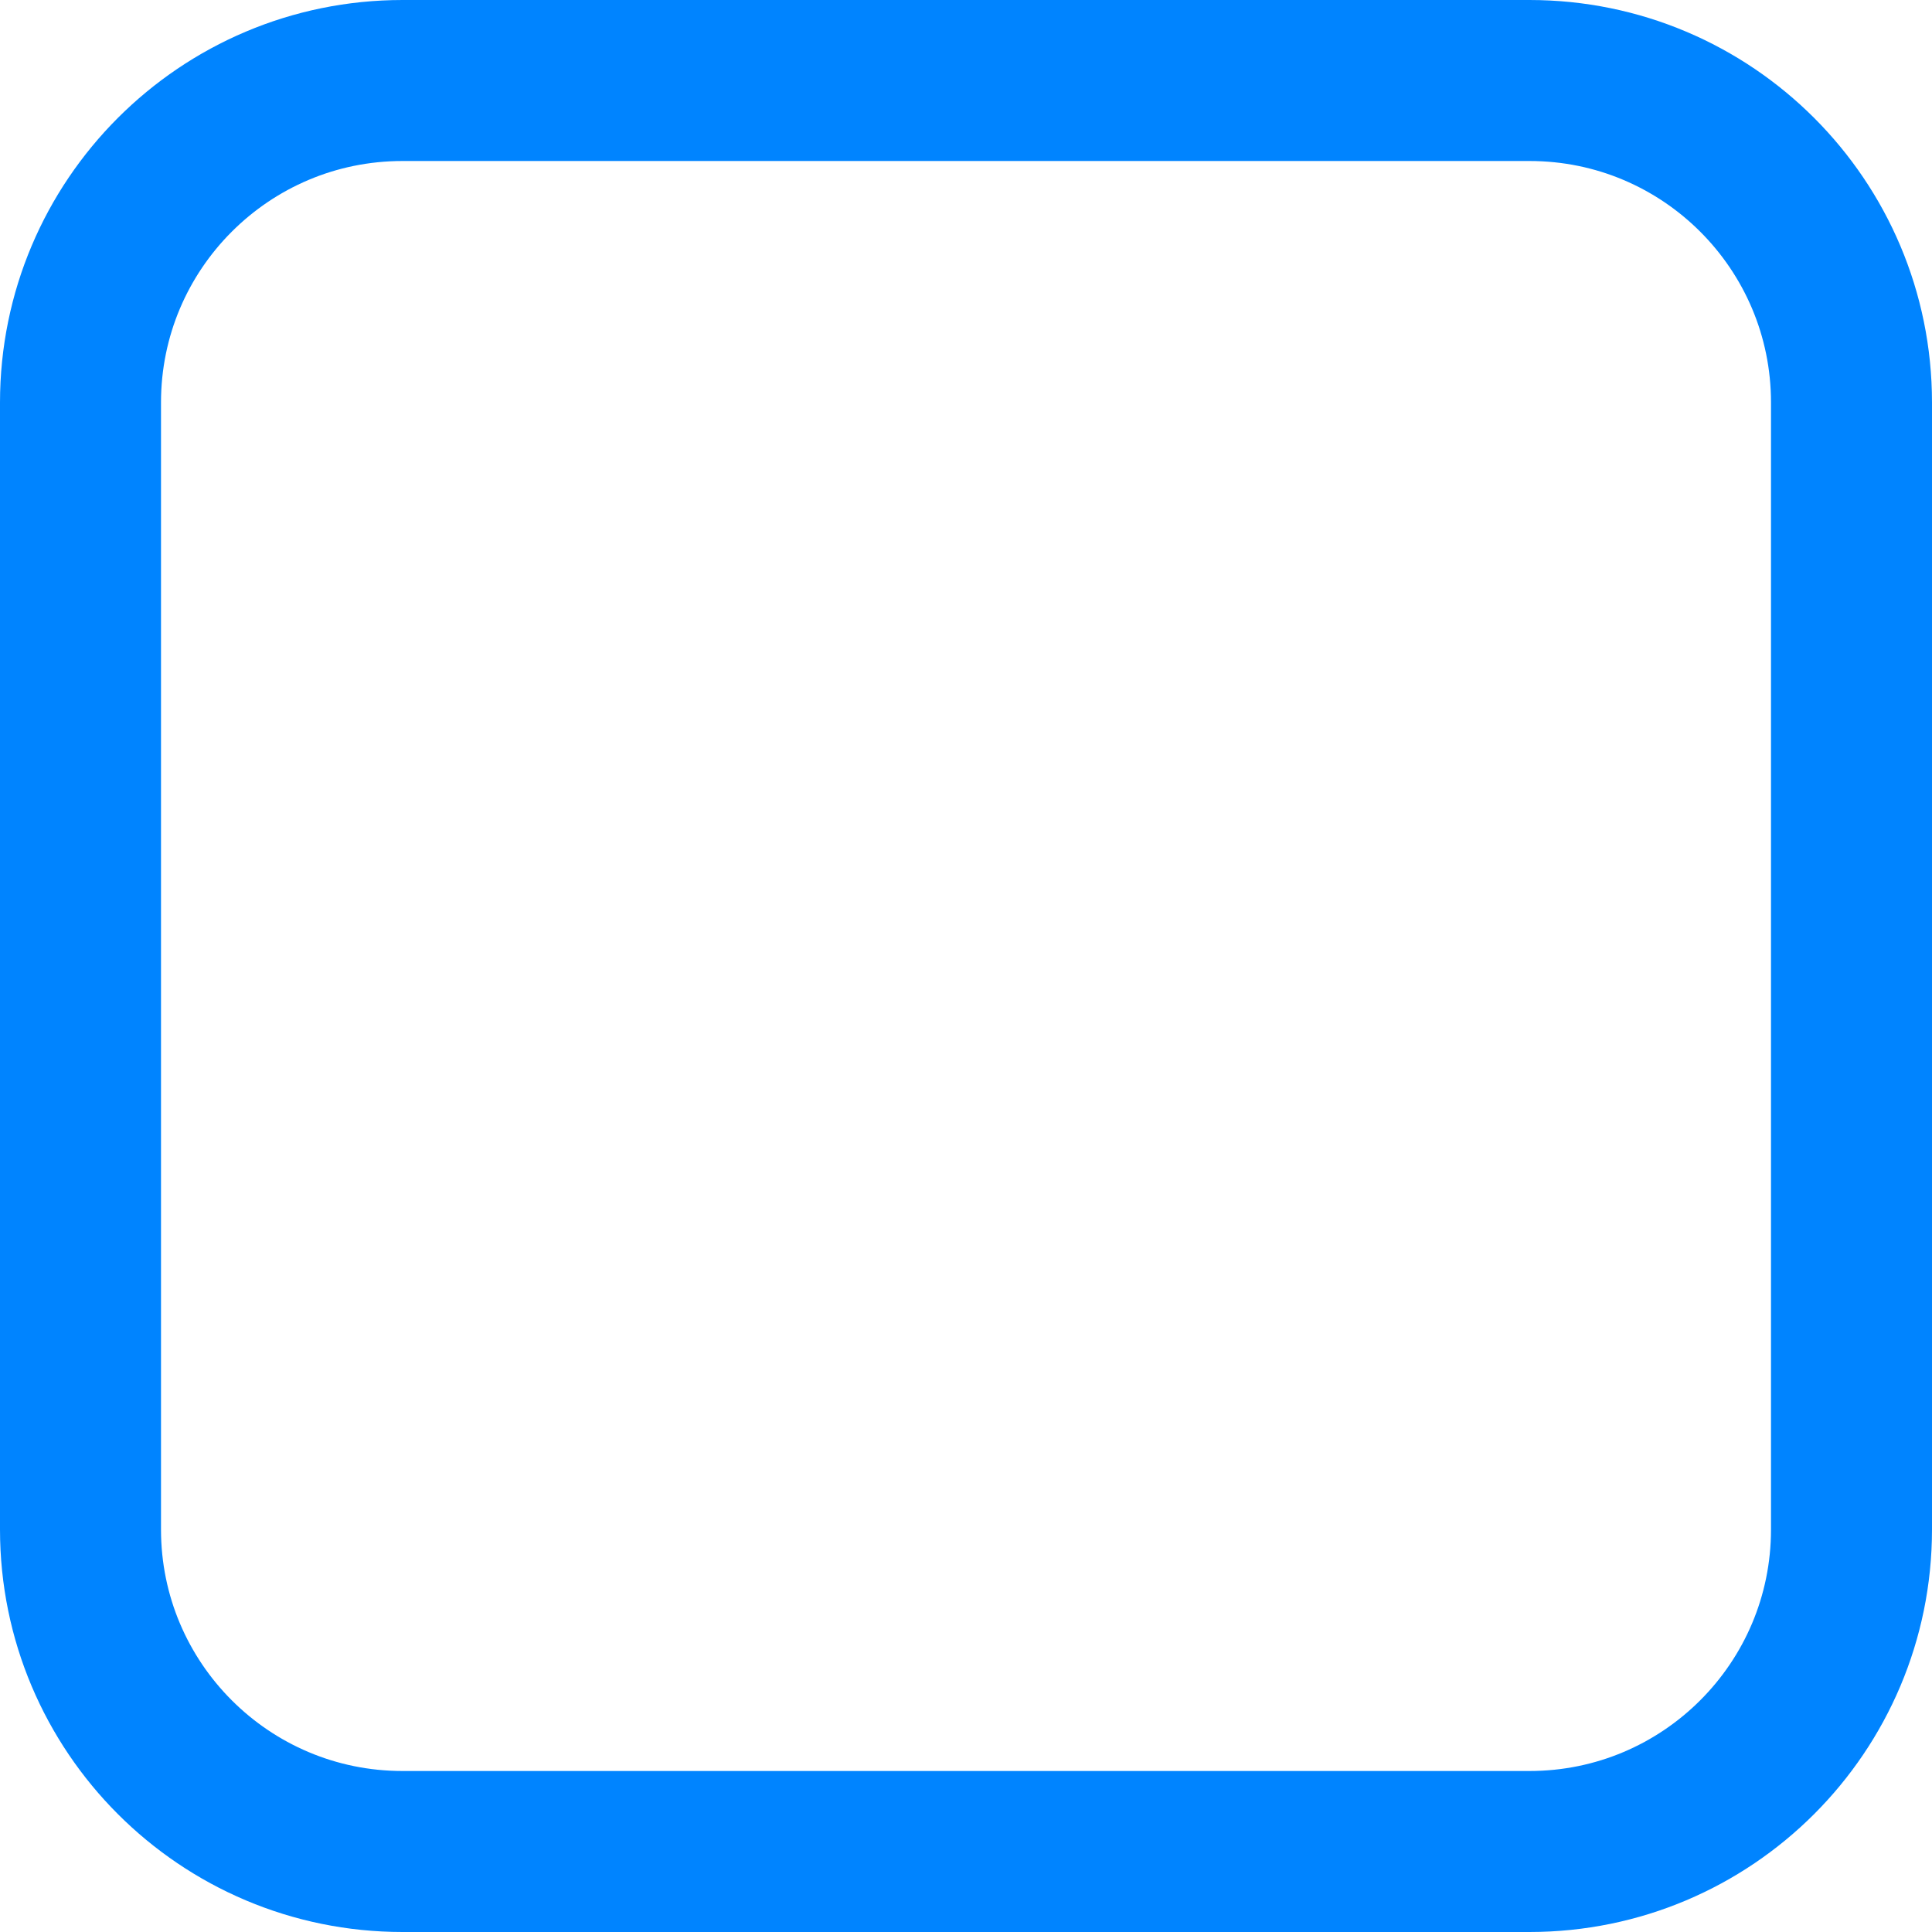
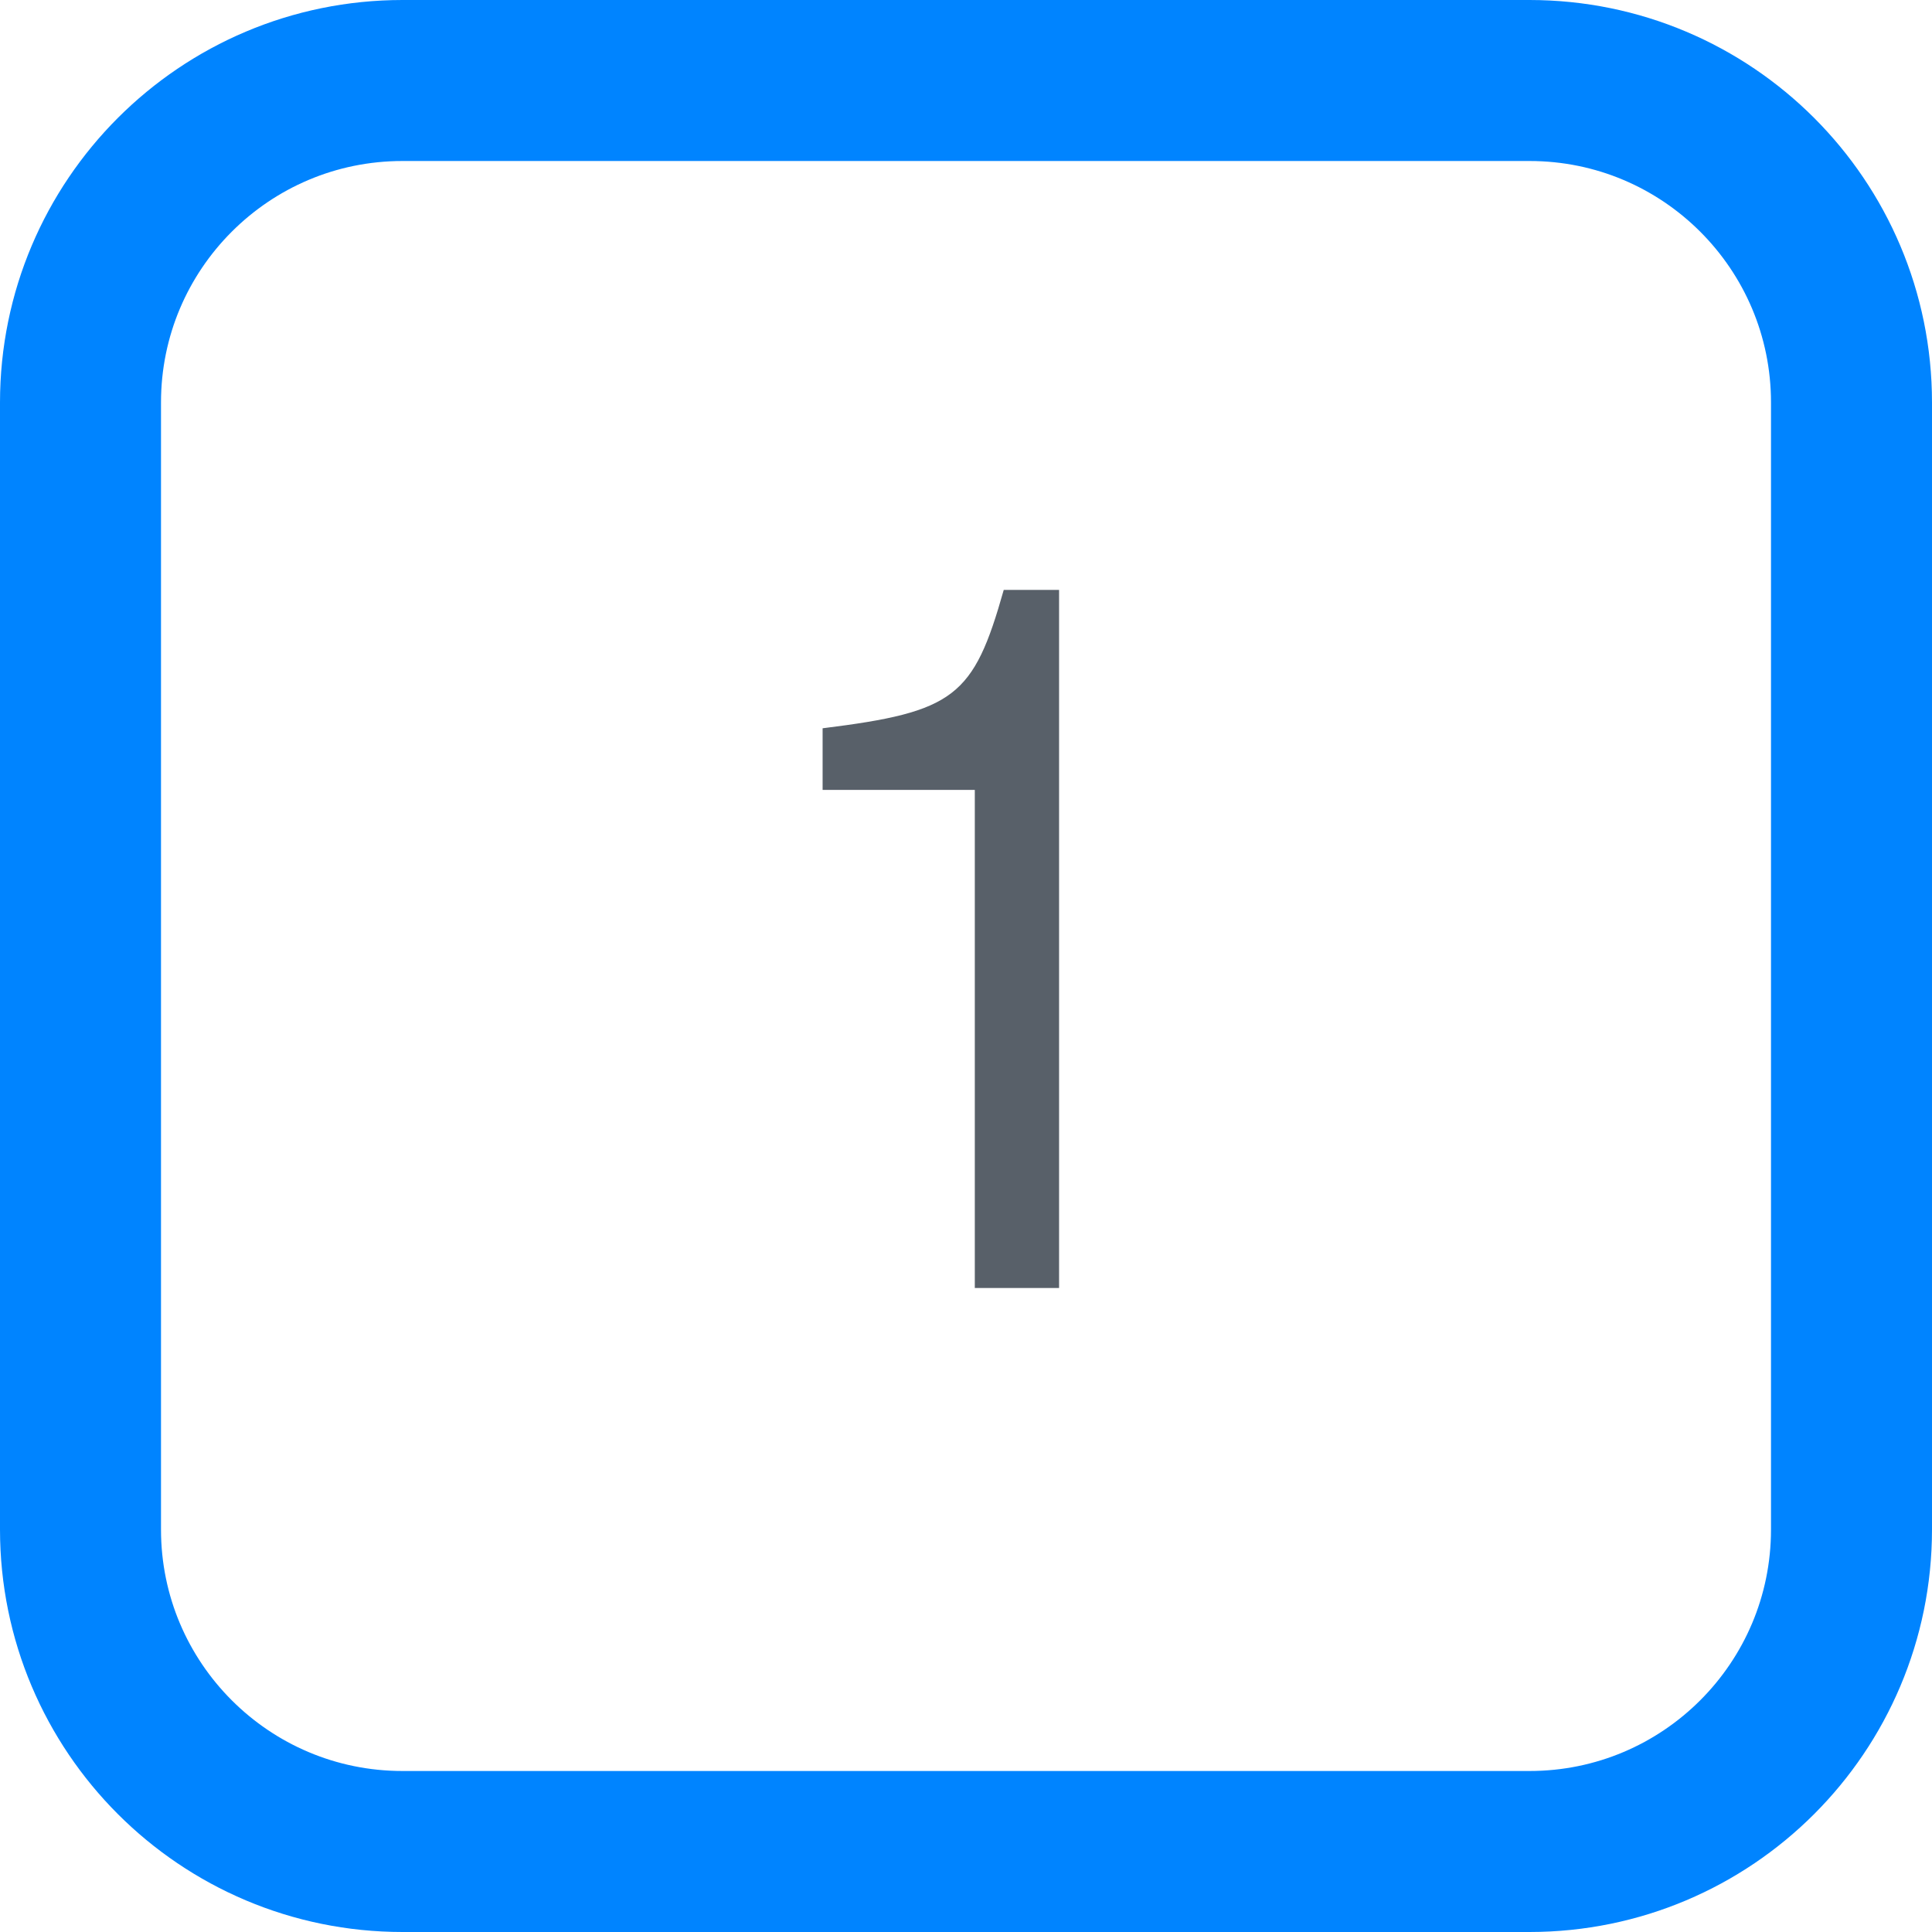
<svg xmlns="http://www.w3.org/2000/svg" width="24px" height="24px">
  <rect x="1" y="1" rx="4" width="22px" height="22px" stroke="#0084ff" fill="transparent" stroke-width="2" />
-   <text x="9" y="16" font-size="12px" fill="rgb(88, 96, 105)" font-family="-apple-system, BlinkMacSystemFont, Segoe UI, Helvetica, Arial, sans-serif, Apple Color Emoji, Segoe UI Emoji" />
+   <text x="9" y="16" font-size="12px" fill="rgb(88, 96, 105)" font-family="-apple-system, BlinkMacSystemFont, Segoe UI, Helvetica, Arial, sans-serif, Apple Color Emoji, Segoe UI Emoji">1</text>
</svg>
